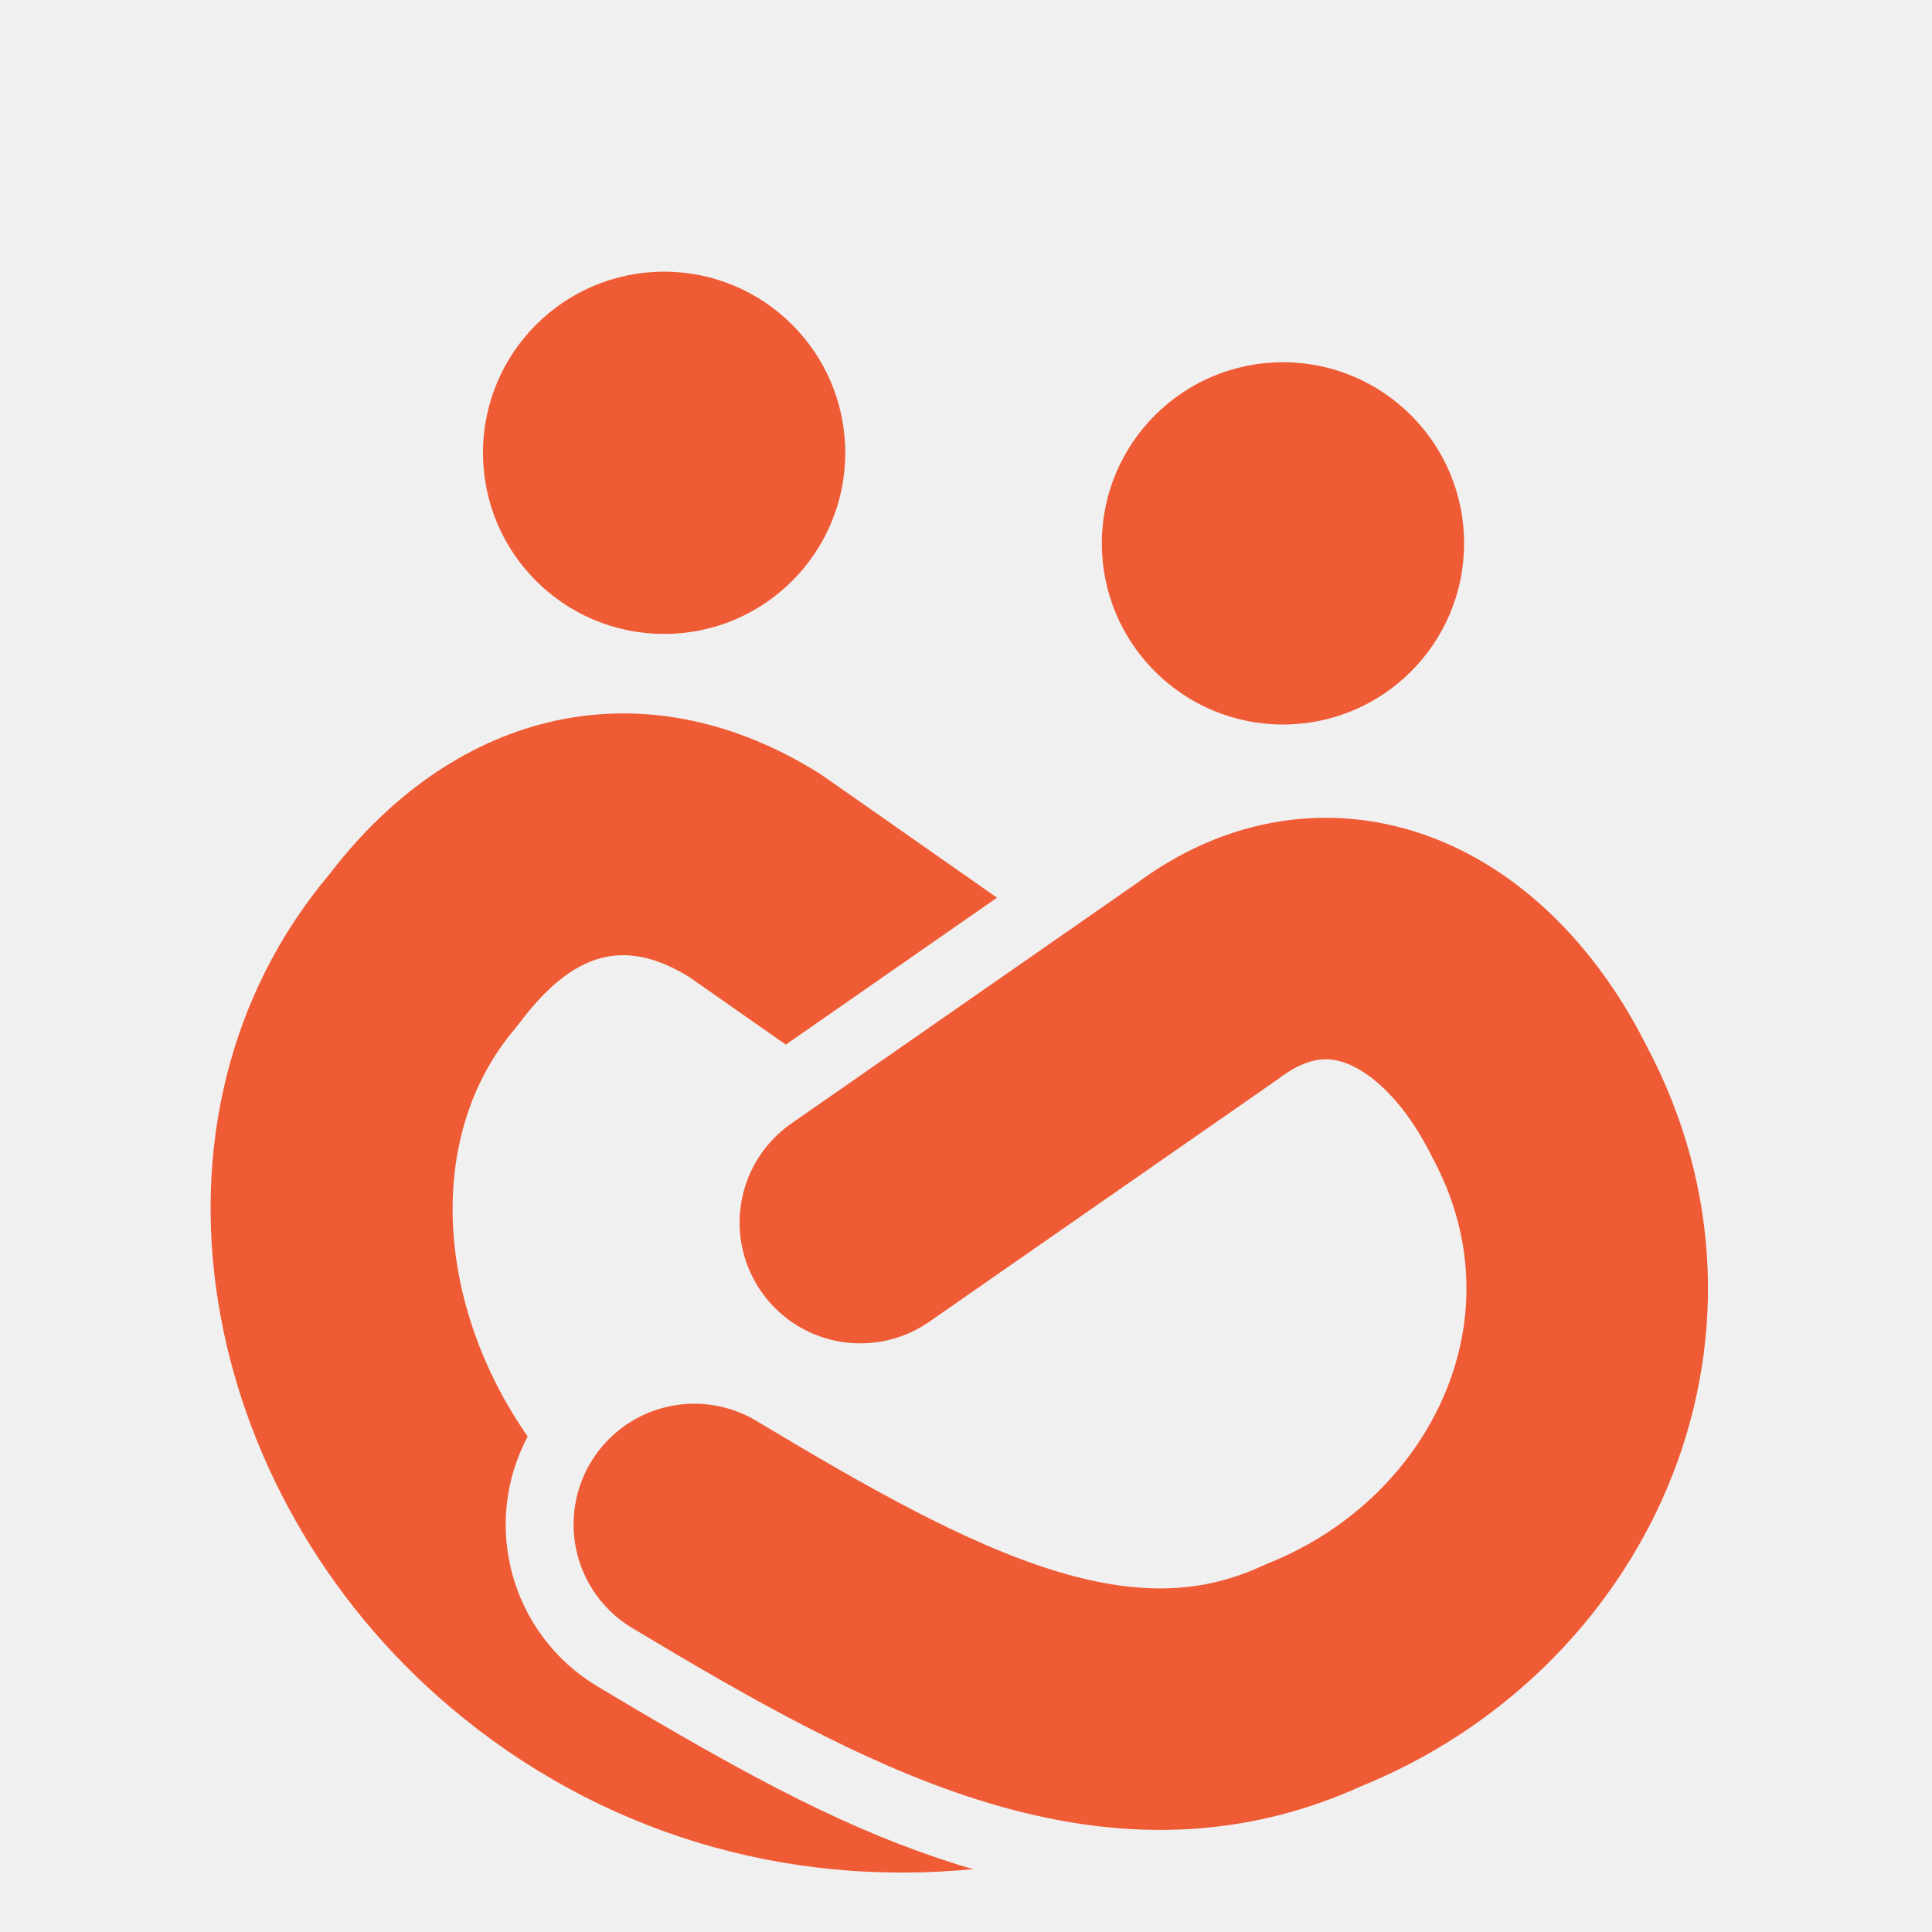
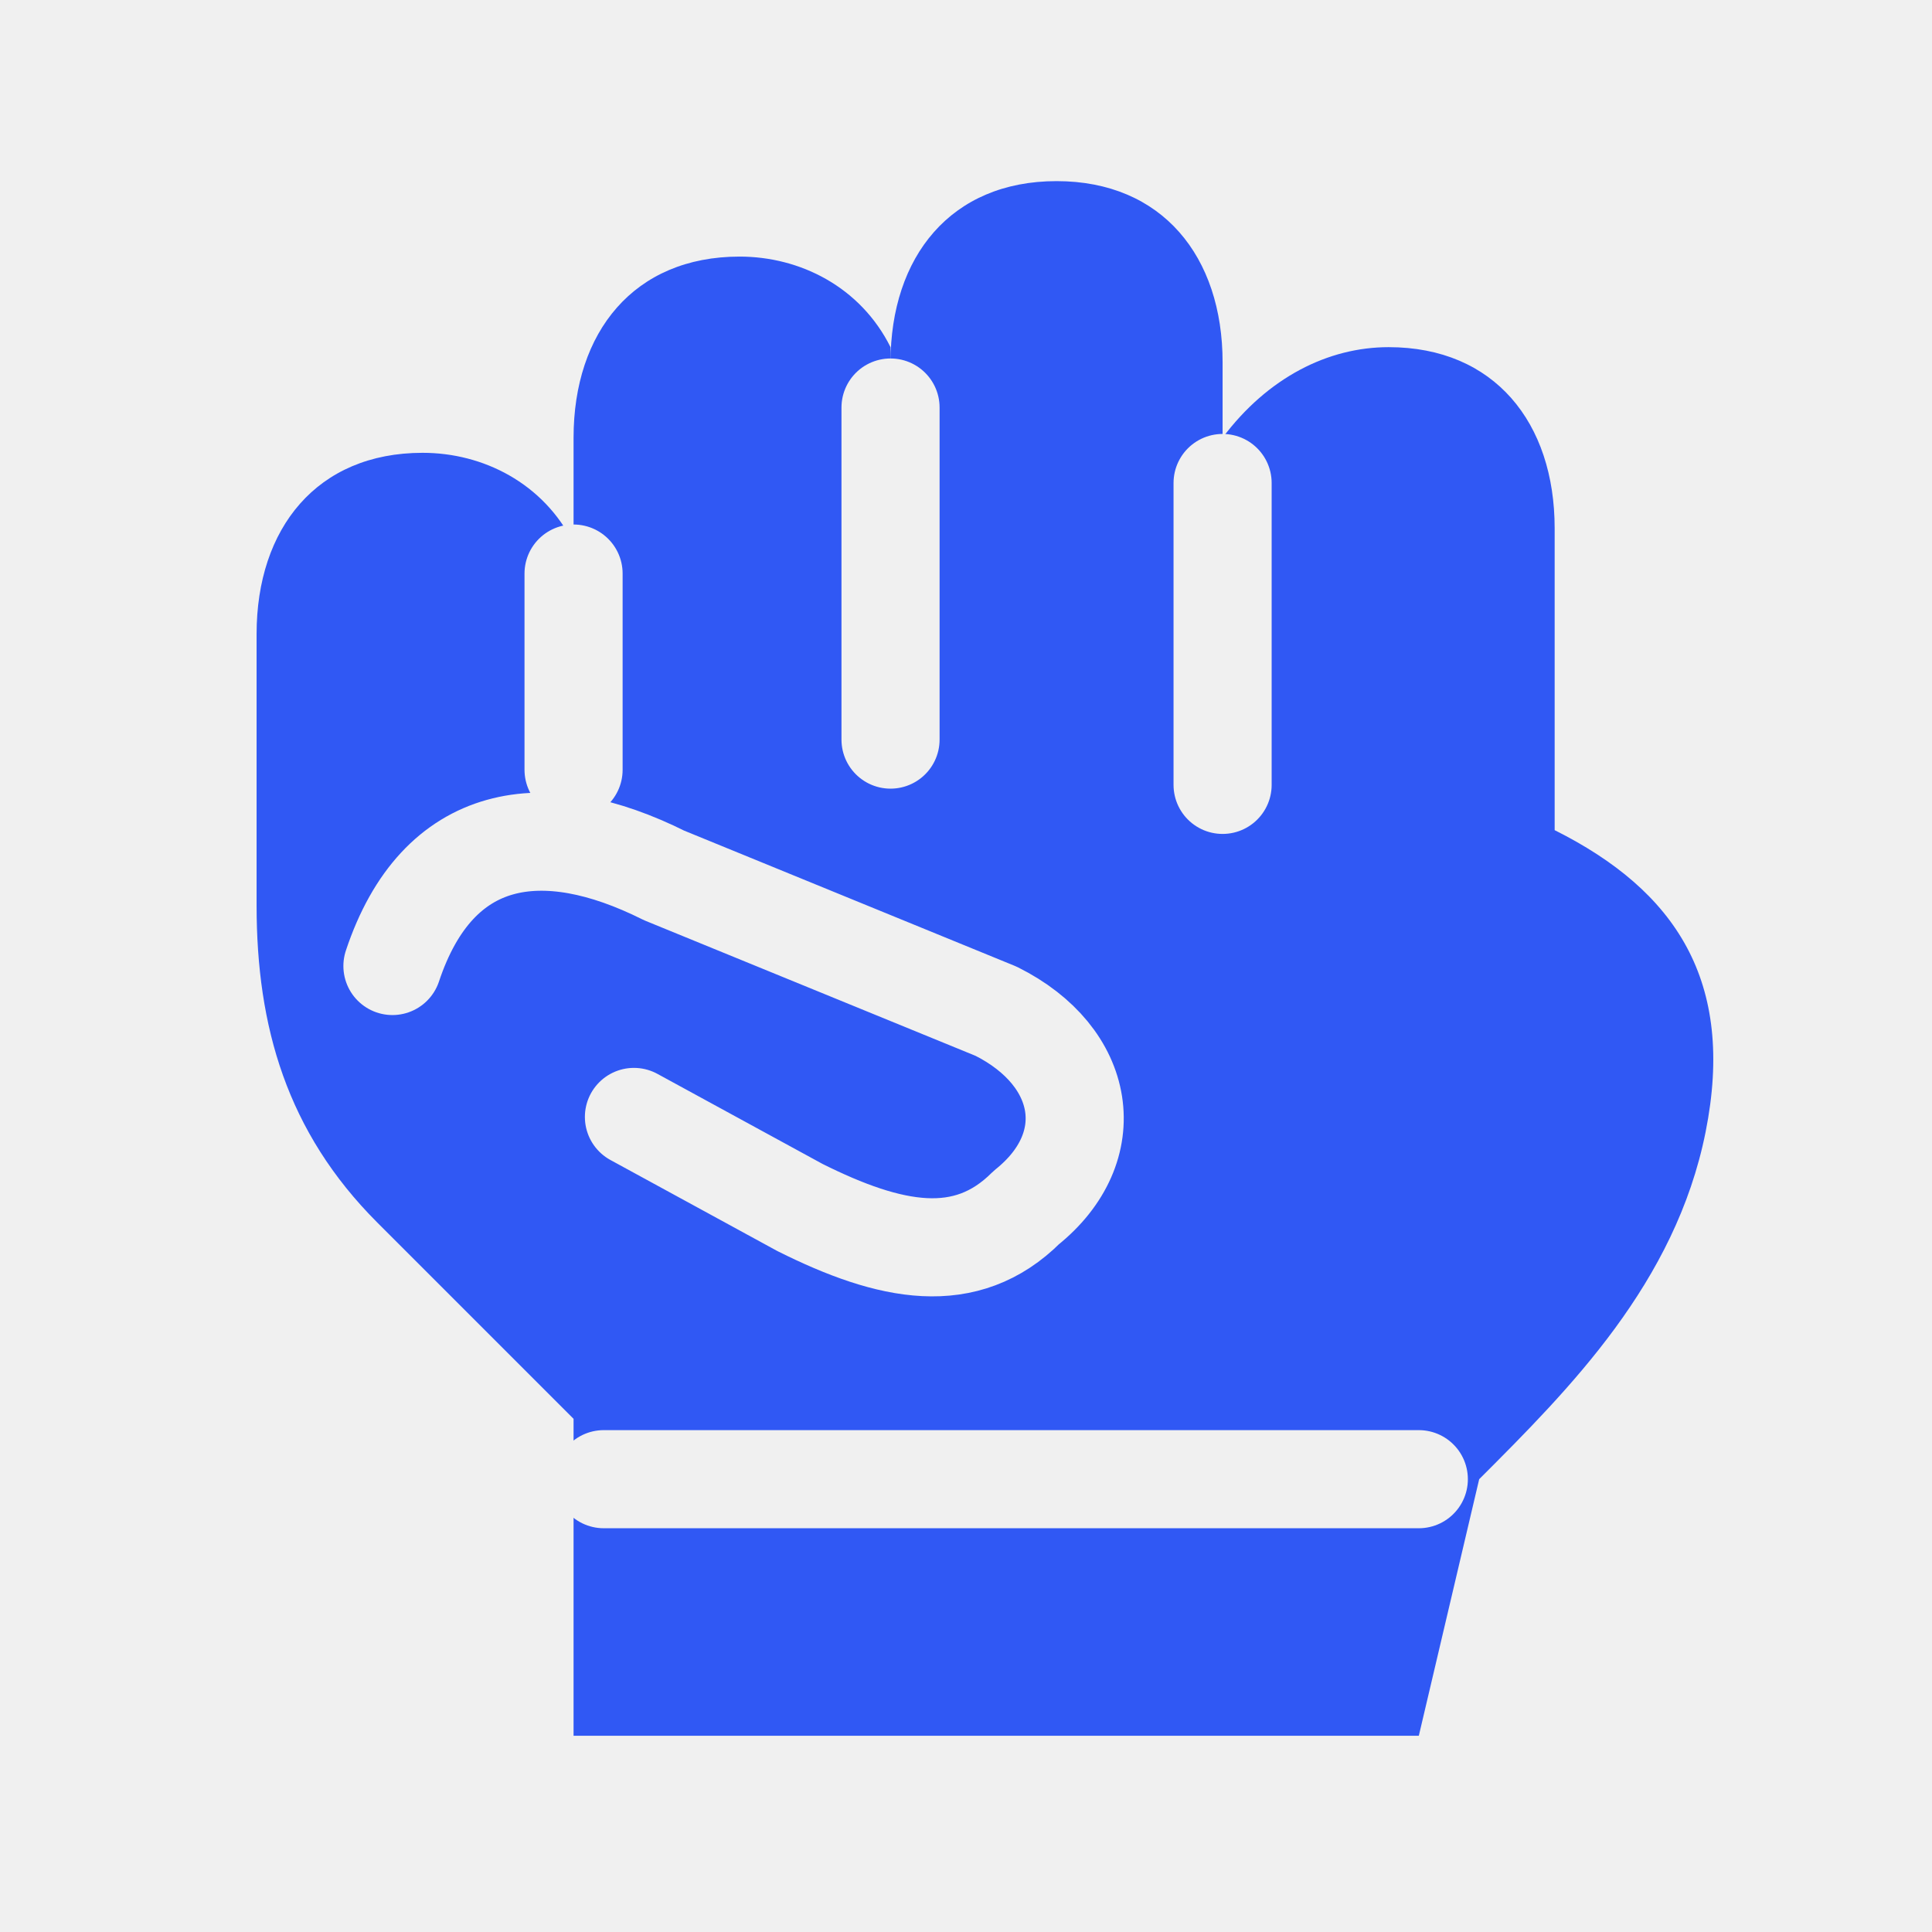
<svg xmlns="http://www.w3.org/2000/svg" width="128" height="128" viewBox="0 0 128 128" role="img" aria-labelledby="mark-title mark-desc">
-   <g fill="#ef5b35">
-     <circle cx="44" cy="30" r="12" />
-     <circle cx="85" cy="36" r="12" />
-     <path d="M54.24 51.216C54.358 51.29 54.474 51.366 54.588 51.446L66.055 59.474L52.062 69.208L45.649 64.719C41.44 62.136 38.024 62.968 34.4 67.8C34.306 67.925 34.208 68.048 34.107 68.168C28.142 75.217 28.848 86.401 34.961 95.169C31.862 100.995 33.846 108.285 39.569 111.719C50.17 118.079 56.446 121.329 63.496 123.548C63.84 123.656 64.183 123.761 64.521 123.83C52.014 125.054 39.708 121.463 29.832 113.107C12.989 98.855 8.304 73.99 21.832 57.913C30.289 46.861 42.758 44.04 54.24 51.216ZM21.832 57.913C21.751 58 21.675 58.1 21.6 58.2L21.893 57.833C21.871 57.858 21.849 57.885 21.832 57.913Z" />
-   </g>
-   <g fill="none" stroke="#ef5b35" stroke-width="16" stroke-linecap="round" stroke-linejoin="round">
-     <path d="M57 81 80 65C88 59 97 63 102 73 110 88 102 105 87 111 74 117 61 110 46 101" />
+   <g>
+     <defs>
+       <mask id="together-mark">
+         <path fill="white" d="M0 0h128v128H0z" />
+         <g fill="none" stroke="black" stroke-width="6.5" stroke-linecap="round" stroke-linejoin="round">
+           <path d="M38 38V51M59 27V49M81 32V52" />
+           <path d="M26 64C29 55 36 54 44 58L66 67C72 70 73 76 68 80 64 84 59 83 53 80L42 74" />
+           <path d="M40 98H94" />
+         </g>
+       </mask>
+     </defs>
+     <path d="M38 115V94L25 81C19 75 17 68 17 60V42C17 35 21 30 28 30 32 30 36 32 38 36V29C38 22 42 17 49 17 53 17 57 19 59 23V24C59 17 63 12 70 12 77 12 81 17 81 24V29C84 25 88 23 92 23 99 23 103 28 103 35V55C111 59 115 65 113 75 111 85 104 92 98 98L94 115Z" fill="#3058f4" mask="url(#together-mark)" />
  </g>
</svg>
